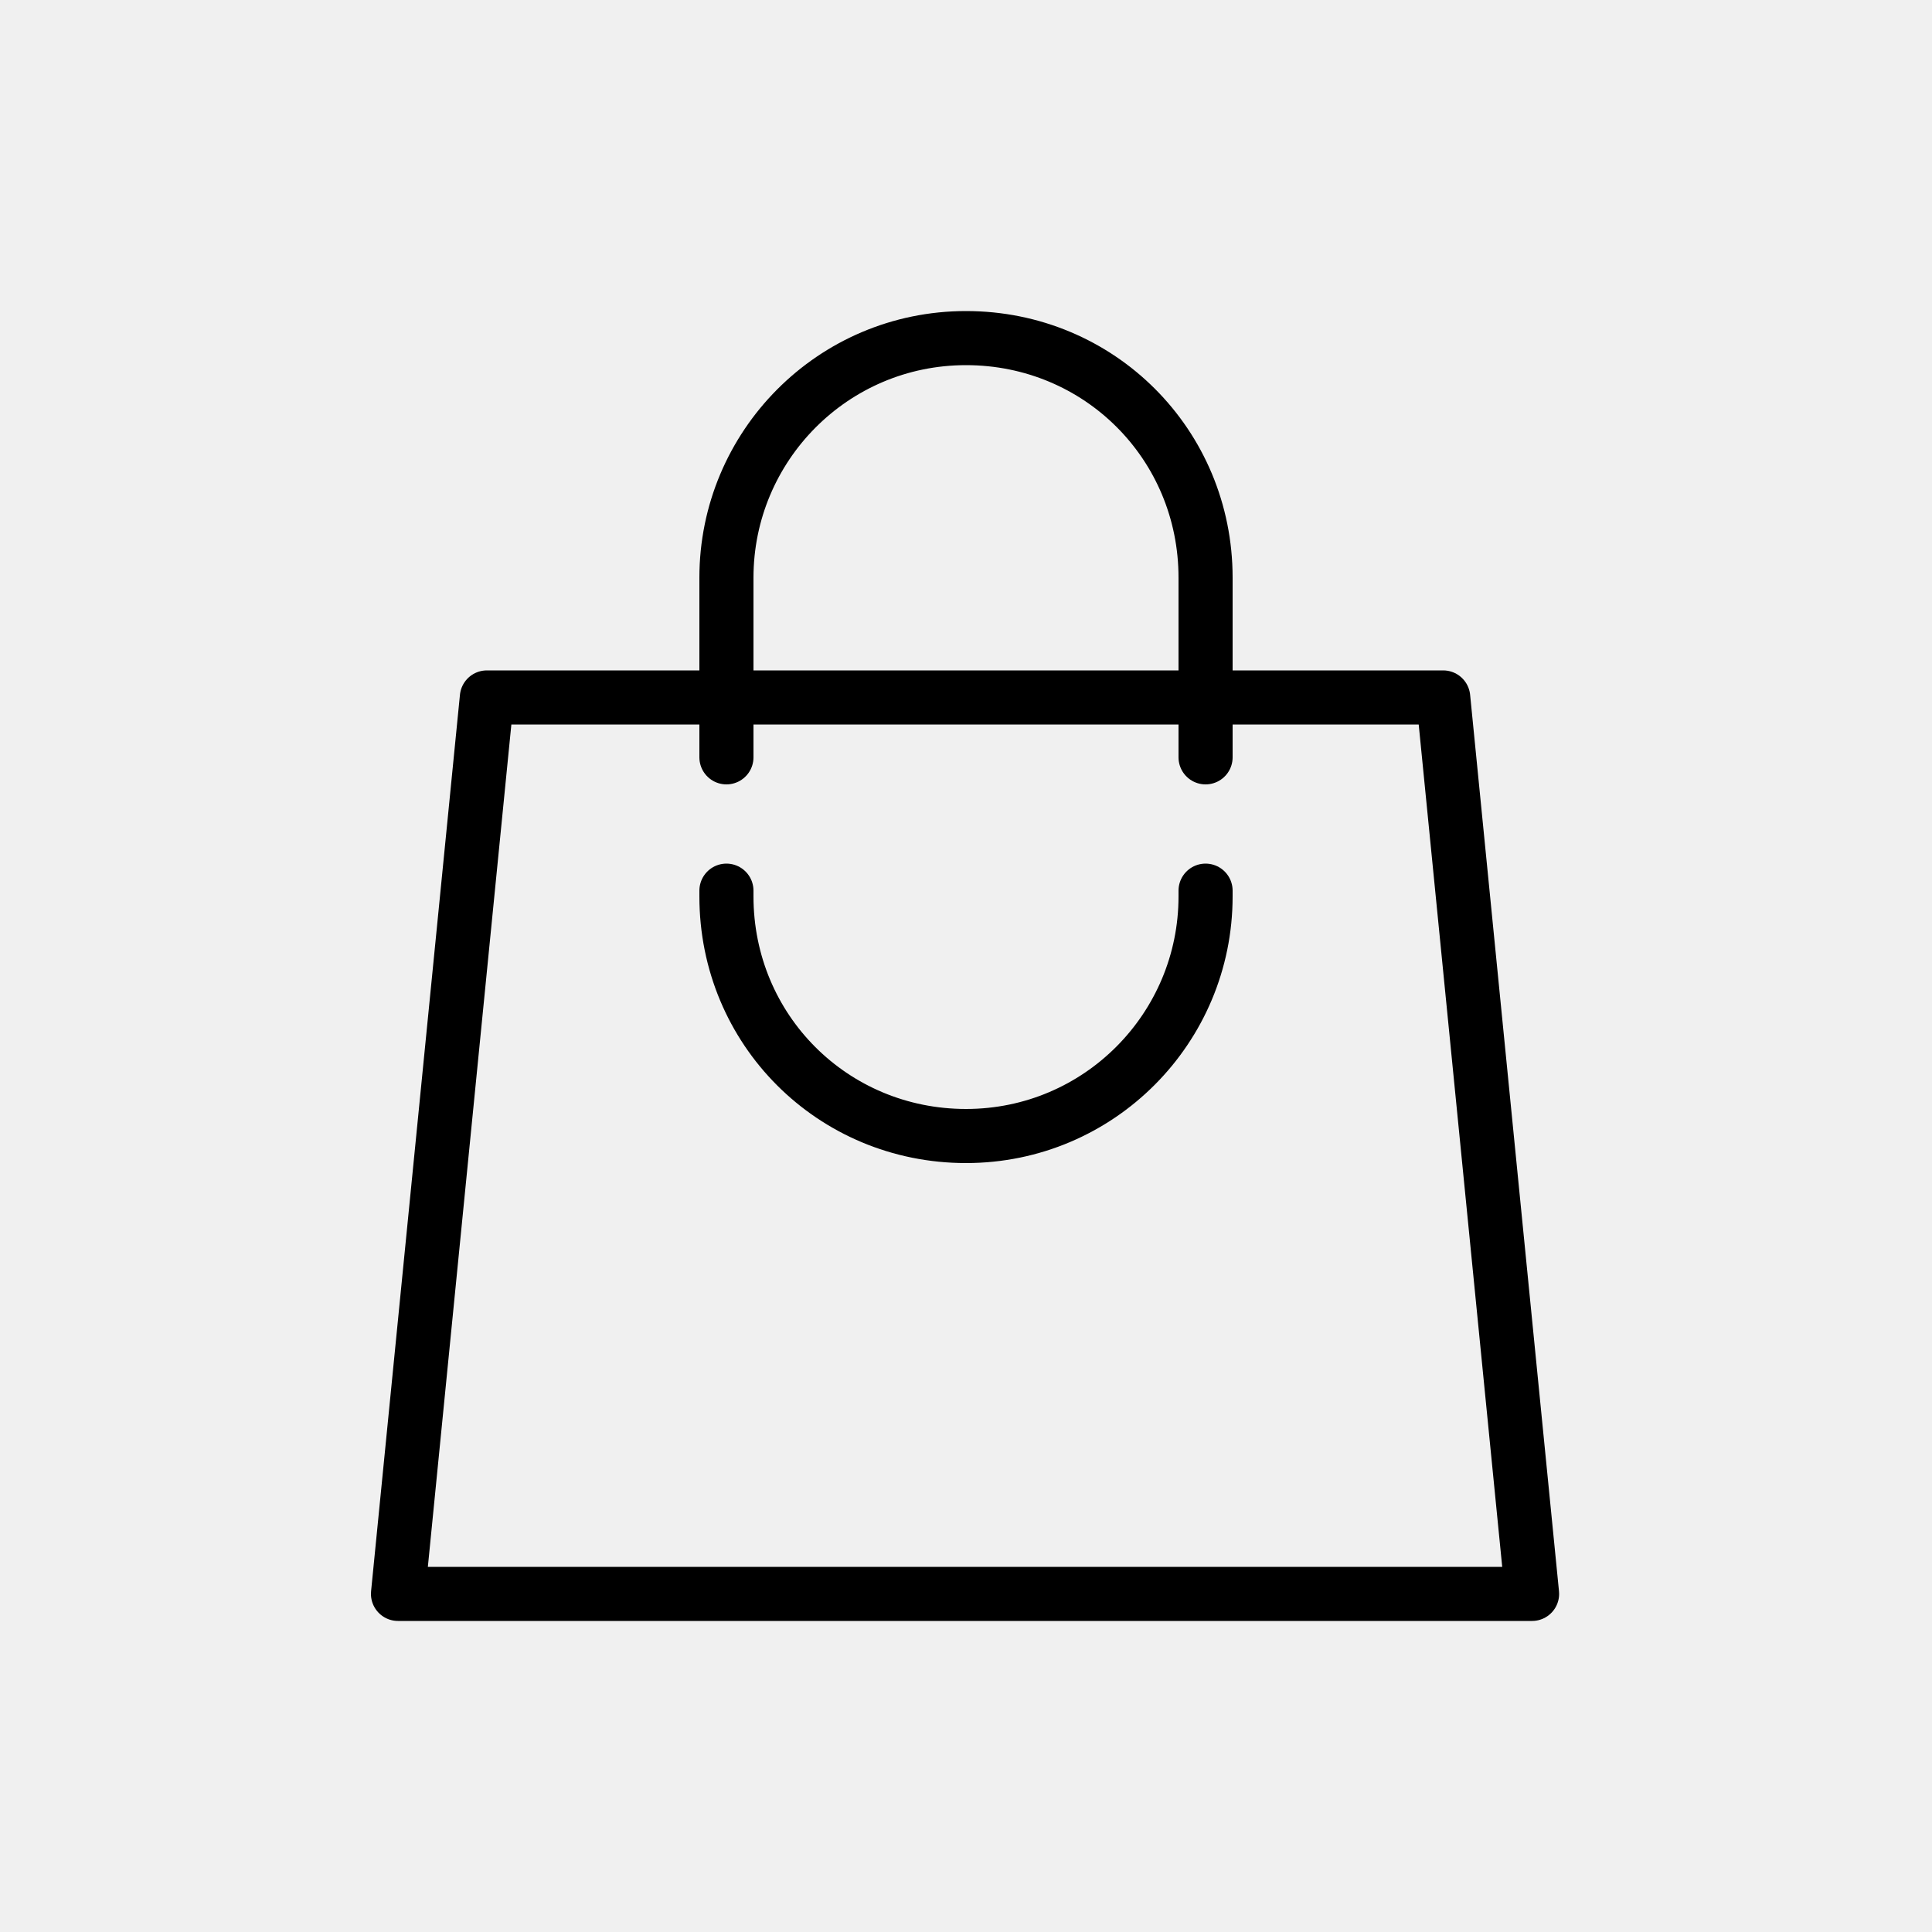
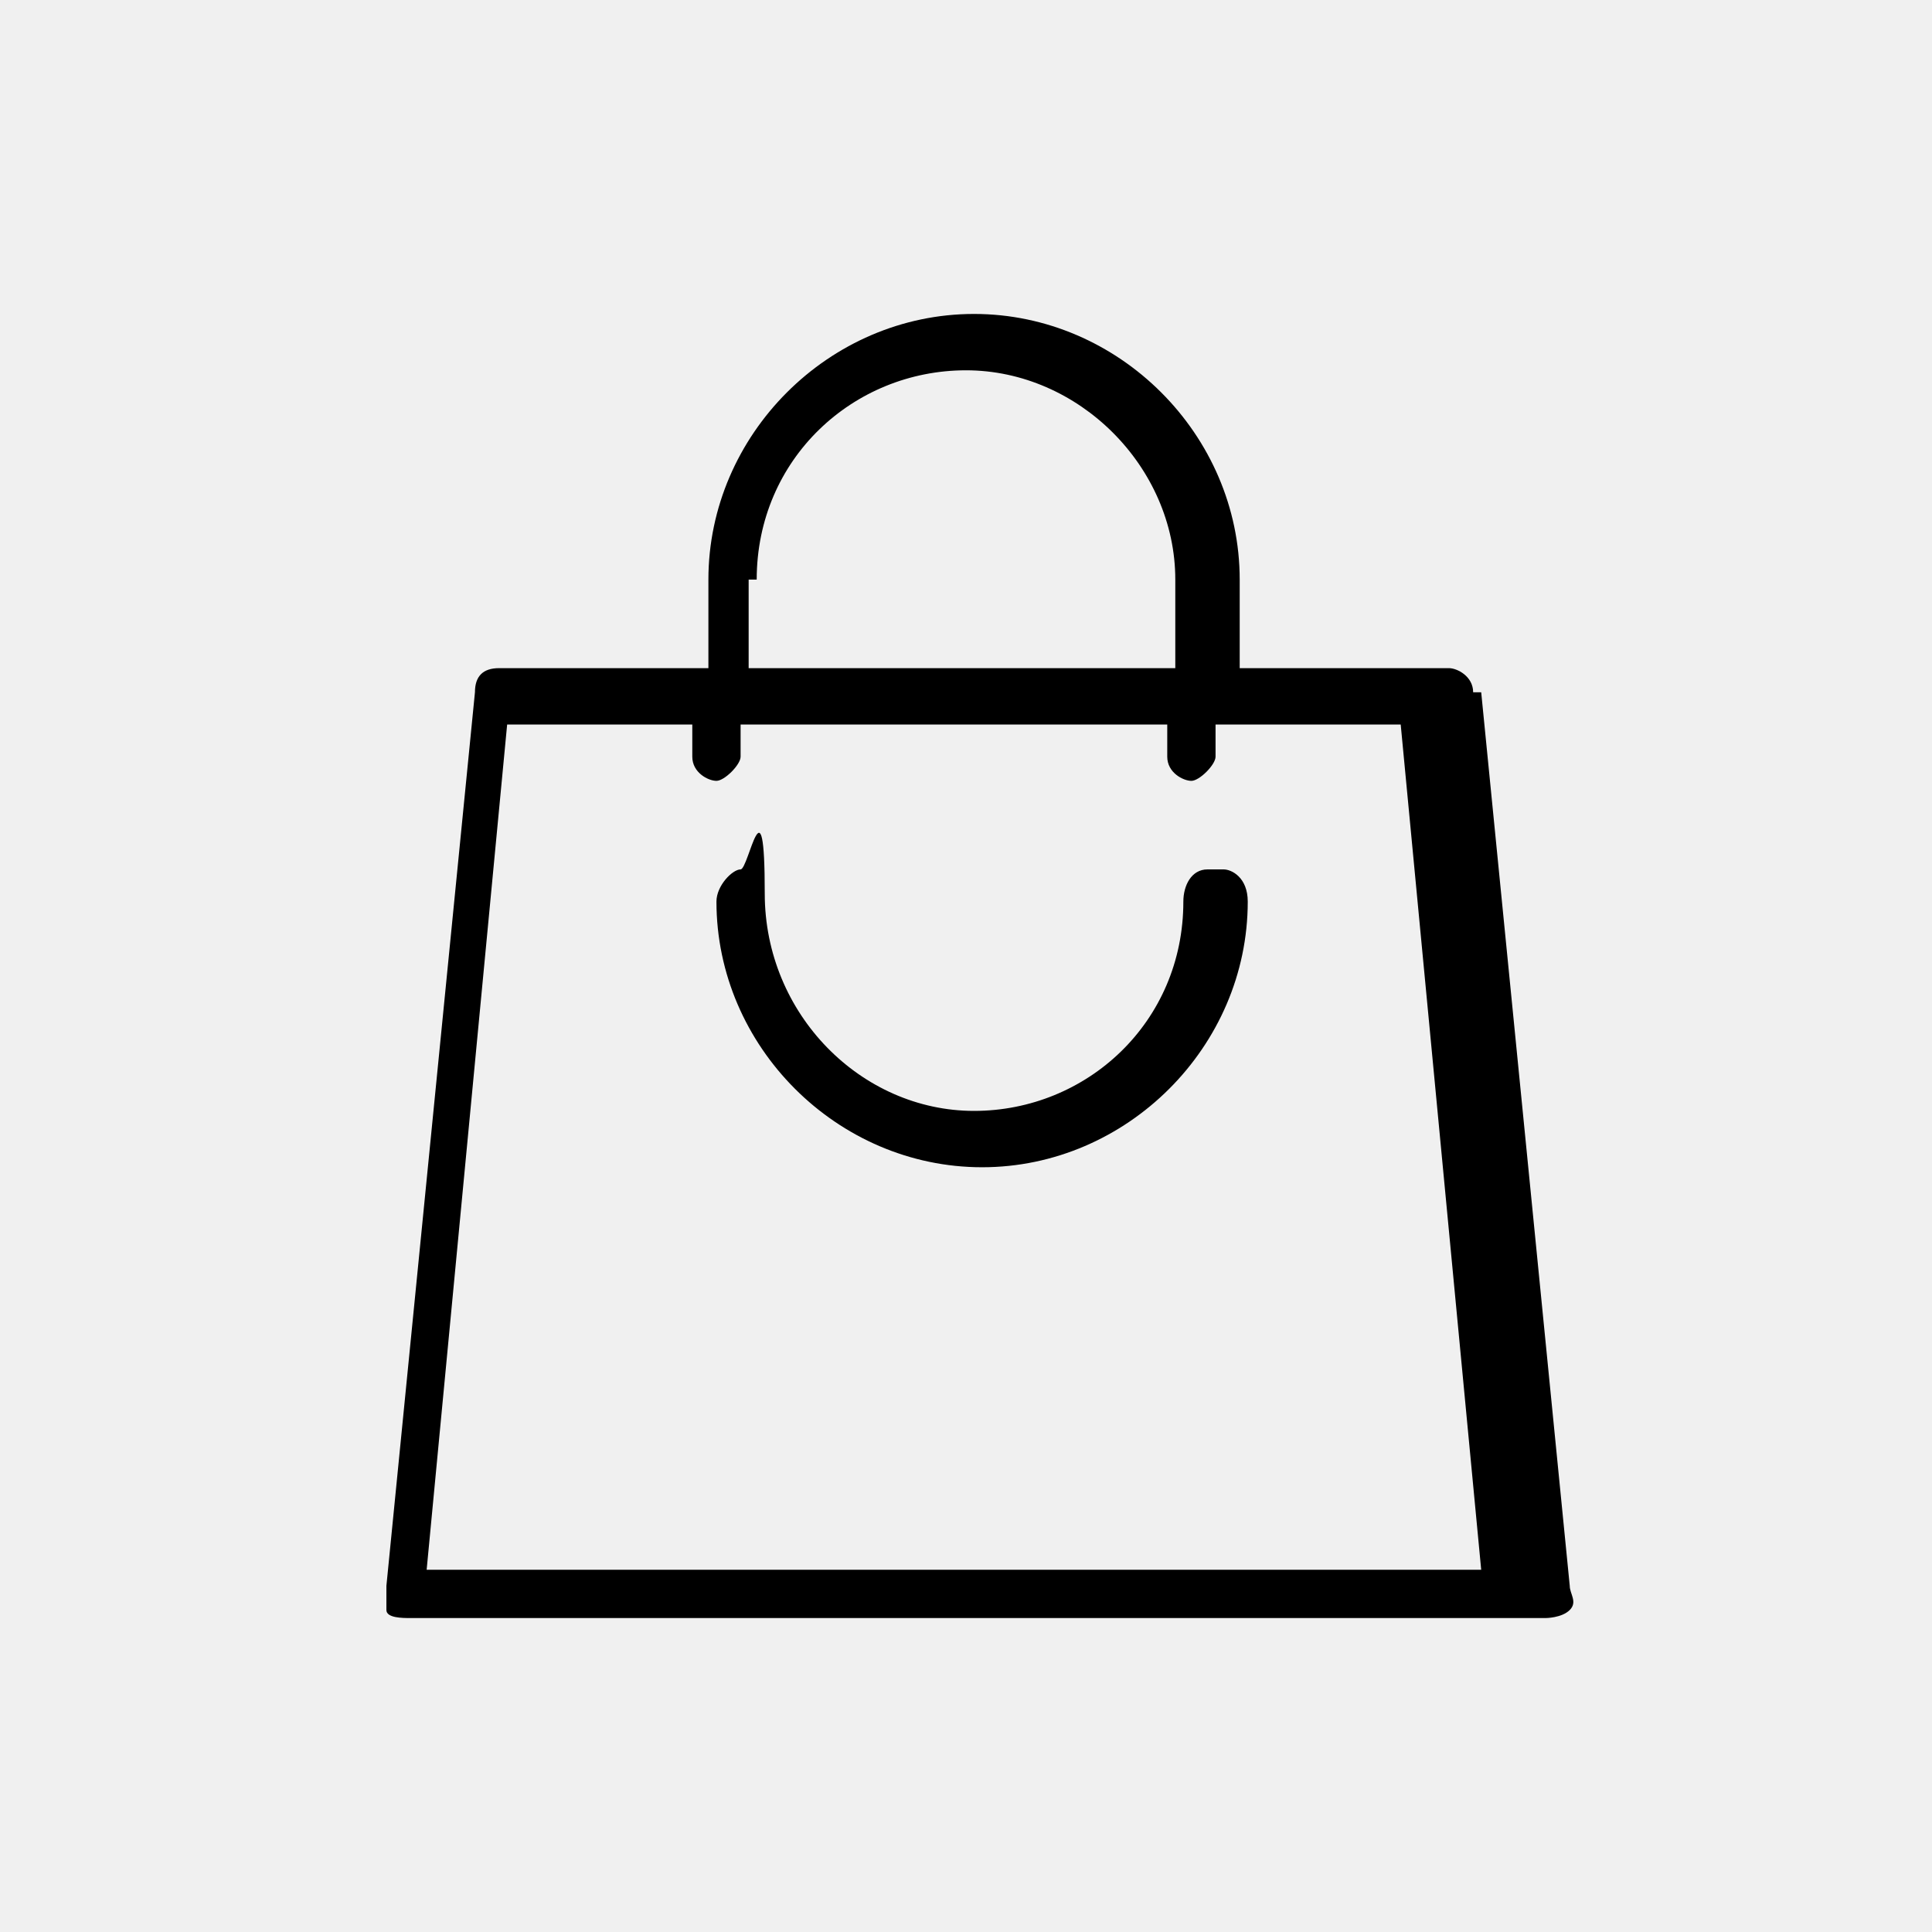
- <svg xmlns="http://www.w3.org/2000/svg" viewBox="0 0 100 100" fill="black" stroke="black" aria-hidden="true">
-   <defs>
-     <style>
-       .st0 {
-         stroke-width: 2.7px;
-       }
- 
-       .st0, .st1, .st2 {
-         stroke-linejoin: round;
-       }
- 
-       .st0, .st1, .st2, .st3, .st4, .st5, .st6, .st7, .st8, .st9, .st10, .st11, .st12 {
-         stroke: #000;
-       }
- 
-       .st0, .st1, .st2, .st3, .st4, .st7, .st8, .st9, .st10, .st11, .st12 {
-         fill: none;
-       }
- 
-       .st0, .st1, .st2, .st3, .st4, .st8, .st9, .st10, .st11 {
-         stroke-linecap: round;
-       }
- 
-       .st1, .st9 {
-         stroke-width: 2.8px;
-       }
- 
-       .st2 {
-         stroke-width: 3px;
-       }
- 
-       .st3, .st4, .st5, .st6, .st7, .st8, .st9, .st10, .st11, .st12 {
-         stroke-miterlimit: 10;
-       }
- 
-       .st3, .st7 {
-         stroke-width: 2px;
-       }
- 
-       .st4 {
-         stroke-width: 2px;
-       }
- 
-       .st5 {
-         stroke-width: .8px;
-       }
- 
-       .st13, .st6 {
-         fill: #fff;
-       }
- 
-       .st6 {
-         stroke-width: 2.3px;
-       }
- 
-       .st8 {
-         stroke-width: 3.1px;
-       }
- 
-       .st10, .st12 {
-         stroke-width: 2.5px;
-       }
- 
-       .st11 {
-         stroke-width: 2.4px;
-       }
- 
-       .st14 {
-         fill: #fdfdfd;
-       }
-     </style>
-   </defs>
+ <svg xmlns="http://www.w3.org/2000/svg" id="_레이어_1" data-name="레이어_1" version="1.1" viewBox="0 0 24 24">
+   <path d="M19.2,39.1v-4.9c0-1-1-1.9-2.2-1.9H7c-1.2,0-2.2.8-2.2,1.9v4.9c-.9.2-1.6,1-1.6,2v6.3c0,.2.2.3.3.3s.3-.2.3-.3v-2.1h16.1v2.1c0,.2.2.3.3.3s.3-.2.3-.3v-6.3c0-1-.7-1.8-1.6-2ZM7,33h10c.8,0,1.5.5,1.5,1.2v4.8h-1v-1.3c0-.5-.4-.8-1-.8h-3.4c-.5,0-1,.4-1,.8v1.3h-.4v-1.3c0-.5-.4-.8-1-.8h-3.4c-.5,0-1,.4-1,.8v1.3h-1v-4.8c0-.7.7-1.2,1.5-1.2ZM12.9,39v-1.3s.1-.1.3-.1h3.4c.2,0,.3,0,.3.1v1.3h-3.9ZM7.2,39v-1.3s.1-.1.3-.1h3.4c.2,0,.3,0,.3.1v1.3h-3.9ZM3.9,44.6v-3.5c0-.7.6-1.3,1.3-1.3h13.5c.7,0,1.3.6,1.3,1.3v3.5H3.9Z" />
  <g>
+     <path d="M102.2,65.7s0,0,0,0c0,0,0-.1,0-.1l-4.9-4.9c0,0-.1,0-.2,0,0,0,0,0,0,0h-5.3c-1,0-1.8.8-1.8,1.8v11.4c0,1,.8,1.8,1.8,1.8h8.8c1,0,1.8-.8,1.8-1.8v-7.9s0,0,0,0ZM97.3,61.6l1.9,1.9,1.9,1.9h-3.2c-.3,0-.6-.3-.6-.6v-3.2ZM100.4,74.8h-8.8c-.6,0-1.1-.5-1.1-1.1v-11.4c0-.6.5-1.1,1.1-1.1h5v3.7c0,.7.6,1.3,1.3,1.3h3.7v7.6c0,.6-.5,1.1-1.1,1.1Z" />
+     <path d="M99.3,69.4h-6.5c-.2,0-.3.1-.3.3s.1.3.3.3h6.5c.2,0,.3-.1.3-.3s-.1-.3-.3-.3Z" />
+     <path d="M97.6,72h-4.9c-.2,0-.3.1-.3.3s.1.3.3.3h4.9c.2,0,.3-.1.3-.3s-.1-.3-.3-.3Z" />
+   </g>
+   <g>
+     <path d="M74.4-17.6c-.3-.3-.8-.5-1.3-.5h-1.4s0,0,0,0c0,0,0,0,0,0v-.9s0,0,0,0c.4-.3.7-.7.7-1.2,0-.4-.2-.8-.5-1.1-.2-.2-.5-.3-.9-.3h-.4c0-.3-.2-.6-.4-.8-.4-.5-1-.7-1.6-.6-.2-.3-.4-.6-.7-.8-.3-.2-.6-.4-.9-.5-.5-.1-1-.1-1.4,0-.3,0-.6.3-.9.5-.3.2-.5.5-.6.8-.3,0-.5,0-.8,0-.3,0-.5.3-.7.5-.2.2-.4.5-.4.9-.6.1-1,.6-1.1,1.2,0,.6.2,1.1.7,1.4v9.9c0,1,.8,1.7,1.7,1.7h6.5c.3,0,.5,0,.8-.2.6-.3.9-.9.9-1.5v-.4s1.5,0,1.5,0c.9,0,1.7-.8,1.7-1.7v-5c0-.4-.2-.9-.5-1.2ZM71.1-9.2c0,.3-.1.6-.4.8-.2.2-.4.3-.7.2h-6.5c-.3,0-.5,0-.7-.2-.2-.2-.4-.5-.4-.8v-6.7s0-3,0-3h8.7s0,9.7,0,9.7ZM71-19.5h-8.6c-.4,0-.8-.4-.7-.8,0-.4.3-.7.8-.7.2,0,.3-.1.3-.3,0-.2,0-.4.2-.6.3-.4.8-.5,1.3-.4.2,0,.3,0,.4-.2,0-.1.1-.3.2-.4.4-.7,1.2-1,2-.8.6.1,1.1.6,1.3,1.2,0,.2.2.3.4.2.2,0,.5,0,.7,0,.4.1.7.6.7,1,0,.2.2.3.4.3h.7c.4,0,.7.3.7.7,0,.4-.3.8-.7.8ZM71.7-16h1.1s0,4.3,0,4.3h-1.1s0-4.3,0-4.3ZM74.3-11.4c0,.6-.5,1.1-1.1,1.1h-1.5s0-.8,0-.8c0,0,0,0,0,0h1.4c.2,0,.3-.1.3-.3v-5c0-.2-.1-.3-.3-.3h-1.5s0-.8,0-.8h1.4c.3,0,.5,0,.7.3.3.2.4.6.4.9v4.9Z" />
+     <path d="M68.9-10c.2,0,.3-.1.3-.3v-6.4c0-.2-.1-.3-.3-.3-.2,0-.3.1-.3.3v6.4c0,.2.2.3.3.3Z" />
+     <path d="M64.4-10.1c0,0,.2,0,.3,0,.1,0,.2-.2.2-.3v-6.4c0-.2-.1-.3-.3-.3-.2,0-.3.1-.3.3v6.4c0,.1,0,.2.1.3Z" />
+     <path d="M66.7-10c.2,0,.3-.1.3-.3v-6.4c0-.2-.1-.3-.3-.3-.2,0-.3.1-.3.3v6.4c0,.2.2.3.3.3Z" />
+     <path d="M67.5-22.9c-.3-.3-.7-.5-1.1-.5-.2,0-.3.2-.3.3,0,.2.2.3.3.3.3,0,.5.2.6.4,0,.2.2.3.3.3.2,0,.3-.2.3-.4,0-.2-.1-.3-.2-.4Z" />
+   </g>
+   <g>
+     <path d="M19.4-10.3l-3-3c0,0-.2-.1-.3-.1s-.2,0-.3.1c0,.1,0,.3,0,.4l1,1,2.1,2.1c.2.2.2.5.1.7,0,.2-.2.3-.4.3,0,0,0,0-.1,0-.2,0-.3,0-.4-.2l-1.4-1.4-3.9-3.8c0,0-.2-.1-.3-.1s-.1,0-.2,0l-2.2,2.2-3.1,3c-.1.1-.3.2-.5.2s-.2,0-.3,0c-.2,0-.3-.2-.4-.4,0-.2,0-.4.1-.6l3.6-3.6c.1-.1.1-.4,0-.5,0,0-.1,0-.2,0s-.2,0-.3.1l-3.5,3.5c-.5.5-.5,1.2-.2,1.7.2.4.6.6,1.1.6s.6-.1.9-.4l5-4.9s0,0,.1,0c0,0,.1,0,.1,0l1.7,1.7,3.3,3.3c.2.2.5.3.9.3s.7-.1.9-.4c.5-.5.5-1.3,0-1.9Z" />
+     <polygon points="12.5 -13.9 12.5 -13.9 12.5 -13.9 12.5 -13.9" />
+     <path d="M19.2-23.4c0,0-.2-.1-.3-.1s-.2,0-.2,0l-4.5,4.5c-.1.1-.2.3,0,.4,0,0,.2.1.3.1s.2,0,.2,0l4.1-4.1s0,0,0,0,0,0,0,0c0,0,0,0,0,0,0,.1.2.2.2.4.3.8.3,1.6,0,2.3-.1.2-.2.4-.4.5l-4.1,4.1s0,0,0,0,0,0,0,0l-1.8-1.8s0-.1,0-.2c.2-.4.2-.9,0-1.4,0-.1-.1-.2-.3-.4l-3-3-2-2c0,0-.2,0-.2,0,0,0-.2,0-.2,0,0,0-.1.2-.1.2,0,0,0,.1,0,.2l1.5,1.6,3.4,3.4c.2.2.2.5.2.6,0,.2,0,.4-.2.5-.1.1-.1.4,0,.5l2.4,2.4c0,0,.1,0,.2,0s.2,0,.2,0l3.3-3.3,1.2-1.2c.3-.3.5-.6.7-1.1.4-1.2.2-2.5-.7-3.4Z" />
+     <path d="M18.9-23s0,0,0,0c0,0,0,0,0,0,0,0,0,0,0,0h0Z" />
+     <path d="M10-15.1c-.4,0-.8-.2-1.1-.4l-4.9-4.9c0,0,0-.2,0-.3,0,0,.1-.2.2-.2,0,0,0,0,.1,0,0,0,.1,0,.2,0l2.3,2.2,2.7,2.7c.1.1.3.2.5.2s.1,0,.2,0c.1,0,.2,0,.4-.2h.1c0-.1.1-.1.2-.1s.2,0,.2.1c0,.1.1.3,0,.4-.1.1-.3.2-.5.3-.2,0-.4.1-.6.1h0Z" />
+     <path d="M9.5-18c0,0-.2,0-.2,0l-2.4-2.4-1.3-1.3c-.1-.1-.1-.3,0-.4,0-.1.2-.2.3-.2s.1,0,.2,0l3.8,3.7c0,0,.1.2.1.3,0,0,0,.2-.1.2,0,0-.1,0-.2,0Z" />
+   </g>
+   <g>
+     <path d="M47-16.5c0-.5-.5-1-1-1h-1.1s0,0,0,0v-.8c0-.2-.2-.3-.4-.3h-9.5c-.2,0-.4.1-.4.3v4.8c0,.4,0,.8.2,1.2.2.7.7,1.2,1.2,1.6,0,0,0,0,0,0,0,0,0,0,0,0h-2.6c0,0-.2,0-.2,0,0,0-.1.2-.1.3,0,.2,0,.4.1.6.2.5.7,1,1.3,1.3.4.2.7.3,1.2.3h8.1c.9,0,1.8-.5,2.3-1.4.1-.2.2-.5.2-.8,0-.1,0-.2-.1-.3,0,0-.1,0-.2,0h-2.6s0,0,0,0c0,0,0,0,0,0,.5-.4.8-.8,1.1-1.3.2-.4.3-.8.3-1.2,0,0,0,0,0,0,0,0,0,0,0,0,.4,0,.7-.1,1-.3.7-.4,1-1.1,1.1-1.6,0-.3,0-.5,0-.7v-.7ZM46.3-15.9c0,.3,0,.6-.1.9-.2.7-.7,1.2-1.4,1.2,0,0,0,0,0,0,0,0,0,0,0,0v-2.9s0,0,0,0c0,0,0,0,0,0h1.1c.1,0,.2,0,.3.1,0,0,.1.2.1.3v.5ZM33.8-9.8s0,0,0,0,0,0,0,0h11.6s0,0,0,0c0,0,0,0,0,0,0,.2-.2.4-.4.5-.2.2-.4.3-.6.4-.3.1-.5.2-.8.2h-8.1c-.4,0-.8-.1-1.1-.3-.3-.2-.6-.5-.7-.8ZM42.8-11c-.1,0-.3.2-.5.3-.4.2-.8.2-1.1.2h-3.1c-.7,0-1.4-.3-1.9-.8-.3-.2-.5-.5-.6-.8-.2-.4-.3-.9-.3-1.4v-4.5s0,0,0,0c0,0,0,0,0,0h8.8s0,0,0,0c0,0,0,0,0,0v4.4c0,1-.5,1.9-1.3,2.4Z" />
    <g>
-       <path class="st1" d="M25.2,36.1h49.5l4.6,46.4H20.6l4.6-46.4Z" />
-       <path class="st1" d="M37.6,39.2v-9.3c0-6.8,5.5-12.4,12.4-12.4s12.4,5.5,12.4,12.4v9.3" />
-       <path class="st1" d="M62.4,46.1v.3c0,6.8-5.5,12.4-12.4,12.4s-12.4-5.5-12.4-12.4v-.3" />
+       <path d="M40-23.5c0,0,0-.1,0-.2,0,0,0-.2,0-.2,0,0-.1,0-.2,0,0,0-.2,0-.2,0-.7.7-.8,1.4-.2,2.2.4.5.3,1-.2,1.5-.1.1,0,.3,0,.4,0,0,.1,0,.2,0s.2,0,.2-.1c.3-.4.5-.8.6-1.2,0-.4,0-.8-.4-1.1-.4-.5-.3-.9.1-1.4Z" />
+       <path d="M37.2-23.5c0,0,0-.1,0-.2,0,0,0-.2,0-.2,0,0-.1,0-.2,0,0,0-.2,0-.2,0-.7.7-.8,1.4-.2,2.2.4.5.3,1-.2,1.5-.1.1,0,.3,0,.4,0,0,.1,0,.2,0s.2,0,.2-.1c.3-.4.5-.8.6-1.2,0-.4,0-.8-.4-1.1-.4-.5-.3-.9.1-1.4Z" />
+       <path d="M42.7-22.1c-.4-.5-.3-.9.1-1.4,0,0,0-.1,0-.2,0,0,0-.2,0-.2,0,0-.1,0-.2,0,0,0-.2,0-.2,0-.7.7-.8,1.4-.2,2.2.4.5.3,1-.2,1.5-.1.1,0,.3,0,.4,0,0,.1,0,.2,0s.2,0,.2-.1c.3-.4.5-.8.6-1.2,0-.4,0-.8-.4-1.1Z" />
    </g>
  </g>
+   <g>
+     <path d="M15.7,62.8h0c0,0,.2,0,.2-.1,0,0,0-.1,0-.2v-.9c0-.2-.2-.3-.3-.3-.2,0-.3.1-.3.3v.9c0,.2.2.3.3.3Z" />
+     <path d="M12,62.8h0c.1,0,.3,0,.3-.3v-.9c0,0,0-.2,0-.3,0,0-.1,0-.2,0,0,0-.2,0-.2,0,0,0,0,.2,0,.3v.8c0,.2.2.3.3.3Z" />
+     <path d="M8.3,62.8h0c.2,0,.3-.1.3-.4v-.8c0-.2-.1-.3-.3-.4-.2,0-.3.1-.3.3v.8c0,.1,0,.2,0,.3,0,0,.1,0,.2,0Z" />
+     <path d="M19.5,74h-.9c-.1,0-.2,0-.2-.2v-5.5c0-1-.9-1.8-2-1.8h0c0,0-.1,0-.1,0,0,0,0,0,0-.2v-1.7c0-.2-.2-.3-.3-.3h0c-.2,0-.3.2-.3.3v1.7c0,.1,0,.2-.2.2h-2.6c-.1,0-.2,0-.2-.2v-1.7c0-.2-.2-.3-.3-.3-.2,0-.3.1-.3.3v1.8c0,.1-.1.2-.2.2h-2.6c-.1,0-.2,0-.2-.2v-1.8c0-.2-.2-.3-.3-.3s0,0,0,0c-.2,0-.3.2-.3.3v1.7c0,0,0,.1,0,.2,0,0,0,0-.1,0h0c-1.1,0-1.9.8-1.9,1.9v5.4c0,.1,0,.2-.2.2h-1c-.2,0-.3.2-.3.3,0,0,0,.2.1.3,0,0,0,0,.1,0h15.1c.1,0,.2,0,.2,0,0,0,.1-.2,0-.3,0-.2-.2-.3-.4-.3ZM6.5,70.7c.2-.2.4-.3.6-.4.1,0,.3,0,.4,0,.5,0,.9.3,1.3.7.2.2.5.4.8.5.3.2.6.3.9.3s.8-.1,1.1-.4l1-.8c.3-.2.5-.3.8-.3.5,0,.9.3,1.3.7.2.2.5.4.8.5.6.3,1.2.3,1.7,0,0,0,.1,0,.2,0,0,0,0,.1,0,.2v2.1c0,0,0,.1,0,.1,0,0,0,0-.2,0H6.6c0,0-.1,0-.1,0,0,0,0,0,0-.1v-3c0,0,0-.1,0-.2ZM16.6,71c-.4,0-.8-.2-1.2-.5l-.9-.6c-.3-.2-.7-.3-1-.3s-.6,0-.9.2c-.3.2-.5.3-.7.5-.3.2-.5.4-.8.6-.2,0-.4.1-.5.1-.4,0-.8-.3-1.1-.5,0,0,0,0-.2-.1l-.8-.6c-.3-.2-.6-.3-1-.3s-.6,0-.8.2c0,0-.1,0-.2,0,0,0-.1-.1-.1-.2v-1.1c0-.3.1-.7.4-.9.2-.2.5-.4.9-.4h8.8c.7,0,1.2.5,1.2,1.2v2c0,0,0,.1,0,.2-.3.3-.6.4-1,.4Z" />
+   </g>
+   <g>
+     <path d="M18.3,8.6c0-.2-.2-.3-.3-.3h-2.6v-1.1c0-1.8-1.5-3.3-3.3-3.3s-3.3,1.5-3.3,3.3v1.1h-2.6c-.2,0-.3.1-.3.3l-1.1,11.1c0,0,0,.2,0,.3s.2.1.3.1h14.1c0,0,.2,0,.3-.1s0-.2,0-.3l-1.1-11.1ZM9.4,7.2c0-1.5,1.2-2.6,2.6-2.6s2.6,1.2,2.6,2.6v1.1h-5.3v-1.1ZM5.3,19.5l1-10.5h2.3v.4c0,.2.2.3.3.3s.3-.2.3-.3v-.4h5.3v.4c0,.2.2.3.3.3s.3-.2.3-.3v-.4h2.3l1,10.5H5.3Z" />
+     <path d="M15,10.8c-.2,0-.3.2-.3.4,0,1.5-1.2,2.6-2.6,2.6s-2.6-1.2-2.6-2.7-.2-.3-.3-.3-.3.2-.3.4c0,1.8,1.5,3.3,3.3,3.3s3.3-1.5,3.3-3.3h0c0-.3-.2-.4-.3-.4Z" />
+   </g>
+   <g>
+     <path d="M48.2,10.4h.3v-3c0-.8-.7-1.5-1.5-1.5h-14.1c-.8,0-1.5.7-1.5,1.5v3h.3c.9,0,1.6.7,1.6,1.6s-.7,1.6-1.6,1.6h-.3v3c0,.8.7,1.5,1.5,1.5h9.8s0,0,0,0,0,0,0,0h4.2c.8,0,1.5-.7,1.5-1.5v-3h-.3c-.9,0-1.6-.7-1.6-1.6s.7-1.6,1.6-1.6ZM47.9,14.2v2.4c0,.5-.4.8-.8.8h-4.2s0,0,0,0,0,0,0,0h-9.8c-.5,0-.8-.4-.8-.8v-2.4c1.1-.2,1.9-1.1,1.9-2.2s-.8-2.1-1.9-2.2v-2.4c0-.5.4-.8.8-.8h9.8s0,0,0,0,0,0,0,0h4.2c.5,0,.8.4.8.8v2.4c-1.1.2-1.9,1.1-1.9,2.2s.8,2.1,1.9,2.2Z" />
+     <path d="M42.8,14.6c-.2,0-.3.1-.3.3s.1.3.3.3.3-.1.3-.3-.1-.3-.3-.3Z" />
+     <path d="M42.8,11.7c-.2,0-.3.1-.3.3s.1.3.3.3.3-.1.3-.3-.1-.3-.3-.3Z" />
+     <path d="M42.8,16c-.2,0-.3.1-.3.3s.1.3.3.3.3-.1.3-.3-.1-.3-.3-.3Z" />
+     <path d="M42.8,13.1c-.2,0-.3.1-.3.3s.1.3.3.3.3-.1.3-.3-.1-.3-.3-.3Z" />
+     <path d="M42.8,7.4c-.2,0-.3.1-.3.3s.1.3.3.3.3-.1.3-.3-.1-.3-.3-.3Z" />
+     <path d="M42.8,10.2c-.2,0-.3.1-.3.3s.1.3.3.3.3-.1.3-.3-.1-.3-.3-.3Z" />
+     <path d="M42.8,8.8c-.2,0-.3.1-.3.3s.1.3.3.3.3-.1.3-.3-.1-.3-.3-.3Z" />
+   </g>
+   <g>
+     <path d="M34.2,48.4c-.1,0-.3,0-.3-.2,0,0,0-.2,0-.3,0,0,.1-.1.2-.1h4.7s0-.3,0-.3c0-.5-.1-1-.4-1.4-.3-.6-.9-1.1-1.6-1.3-.1,0-.2-.2-.2-.3v-.8c0-.2.1-.3.3-.3h0c0-.1,0-.1,0-.1-.9-.5-1.7-1.2-2.3-2.1-.9-1.4-1.2-3-.9-4.6.1-.5.3-1,.5-1.5.6-1.2,1.6-2.2,2.9-2.8.8-.4,1.7-.6,2.7-.6s.2,0,.3,0c.8,0,1.6.2,2.4.6.8.4,1.6,1,2.1,1.7.4.5.7,1.1,1,1.7.6,1.5.5,3.3-.2,4.7-.2.3-.3.6-.5.9-.6.8-1.3,1.5-2.2,1.9h0s0,0,0,0h0s0,0,0,0c0,0,0,0,0,0,.2,0,.3.1.3.3v.7c0,.1,0,.3-.2.3-.5.2-1,.5-1.3.9-.4.5-.7,1.1-.7,1.8v.3s0,0,0,0h0s0,0,0,0h4.6c.2,0,.3.1.3.3,0,0,0,.2,0,.3,0,0-.1,0-.2,0h-11.5s0,0,0,0ZM37.4,44.2h0c1,.4,1.7,1.2,2,2.2.1.4.2.8.2,1.3h0s.8,0,.8,0v-.4c0-.4.1-.9.3-1.3.3-.6.7-1.2,1.3-1.5.2-.1.4-.2.6-.3h0s0-.3,0-.3h-5.3v.2ZM40,32.3c-.6,0-1.1,0-1.7.2-.6.2-1.1.4-1.6.8-.6.4-1,.9-1.4,1.5-.5.7-.8,1.4-.9,2.2-.1.9,0,1.8.3,2.7.4,1.1,1.2,2,2.1,2.7.9.6,2,.9,3.1.9s.5,0,.8,0c.8-.1,1.6-.4,2.3-.9,1-.7,1.8-1.7,2.2-2.8.2-.6.3-1.2.3-1.8,0-1-.3-2-.8-2.9-.8-1.2-1.9-2.1-3.3-2.4h-.5c-.3-.2-.6-.2-.9-.2Z" />
+     <circle cx="40.4" cy="41.4" r=".3" />
+     <path d="M41.5,40.6c-.2,0-.3-.1-.3-.3s.1-.3.3-.3.3.1.3.3-.1.3-.3.3Z" />
+     <path d="M42.6,39.5c-.2,0-.3-.1-.3-.3s.1-.3.3-.3.3.1.3.3-.1.3-.3.3Z" />
+     <path d="M43.7,38.4c-.2,0-.3-.1-.3-.3s.1-.3.3-.3.3.1.3.3-.1.3-.3.3Z" />
+     <path d="M44.1,39.9c-.2,0-.3-.1-.3-.3s.1-.3.3-.3.3.1.3.3-.1.3-.3.3Z" />
+     <circle cx="41.9" cy="41.8" r=".3" />
+     <path d="M43,41c-.2,0-.3-.1-.3-.3s.1-.3.3-.3.3.1.3.3-.1.3-.3.3Z" />
+     <path d="M45.7,47.7h-4.6s0,0,0,0c0,0,0,0,0,0v-.3c0-.7.3-1.3.7-1.8.3-.4.8-.7,1.3-.9.1,0,.2-.2.2-.3v-.7c0-.2-.1-.3-.3-.3s0,0,0,0c0,0,0,0,0,0,0,0,0,0,0,0,.9-.5,1.6-1.1,2.2-1.9.2-.3.4-.6.5-.9.7-1.4.8-3.2.2-4.7-.2-.6-.6-1.2-1-1.7-.6-.7-1.3-1.3-2.1-1.7-.8-.4-1.6-.6-2.4-.6,0,0-.2,0-.3,0-.9,0-1.9.2-2.7.6-1.3.6-2.3,1.6-2.9,2.8-.3.5-.4,1-.5,1.5-.4,1.6,0,3.3.9,4.6.6.9,1.4,1.6,2.3,2.1,0,0,0,0,0,0s0,0,0,0c0,0,0,0,0,0-.2,0-.3.1-.3.3v.8c0,.1,0,.3.2.3.7.2,1.3.7,1.6,1.3.2.4.4.9.4,1.4v.3s0,0,0,0c0,0,0,0,0,0h-4.7c0,0-.2,0-.2.1,0,0,0,.2,0,.3,0,.1.2.2.3.2h11.5c0,0,.1,0,.2,0,0,0,0-.2,0-.3,0-.2-.2-.3-.3-.3ZM36.9,42.4c-1-.7-1.7-1.6-2.1-2.7-.3-.8-.4-1.8-.3-2.7.1-.8.4-1.6.9-2.2.4-.6.9-1.1,1.4-1.5.5-.3,1-.6,1.6-.8.5-.2,1.1-.2,1.7-.2s.6,0,.9,0h.5c1.4.5,2.5,1.3,3.3,2.5.6.9.8,1.8.8,2.9,0,.6-.1,1.2-.3,1.8-.4,1.1-1.2,2.1-2.2,2.8-.7.5-1.5.7-2.3.9-.3,0-.5,0-.8,0-1.1,0-2.2-.3-3.1-.9ZM40.4,47.3v.4s0,0,0,0h-.7s0,0,0,0c0,0,0,0,0,0,0-.5,0-.9-.2-1.3-.3-1-1-1.8-2-2.2,0,0,0,0,0,0v-.2s0,0,0,0h5.2s0,0,0,0v.2s0,0,0,0c-.2,0-.4.2-.6.3-.6.4-1,.9-1.3,1.5-.2.4-.3.8-.3,1.3Z" />
+     <path d="M34.2,48.3c-.1,0-.2,0-.3-.2,0,0,0-.2,0-.2,0,0,.1,0,.2,0h4.7s0,0,0,0c0,0,0,0,0,0v-.3c0-.5-.2-1-.4-1.4-.4-.6-.9-1.1-1.6-1.4-.1,0-.2-.1-.2-.3v-.8c0-.1.1-.3.3-.3s0,0,0,0c0,0,0,0,0,0,0,0,0-.1-.1-.1-.9-.5-1.7-1.2-2.2-2.1-.9-1.4-1.2-3-.9-4.6.1-.5.3-1,.5-1.5.6-1.2,1.6-2.1,2.9-2.7.8-.4,1.7-.6,2.6-.6s.2,0,.3,0c.8,0,1.6.2,2.4.6.8.4,1.5,1,2.1,1.7.4.5.7,1.1,1,1.7.6,1.5.5,3.2-.2,4.6-.2.3-.3.6-.5.9-.6.8-1.3,1.5-2.2,1.9,0,0,0,0,0,0,0,0,0,0,0,.1,0,0,0,0,0,0,.2,0,.3.1.3.3v.7c0,.1,0,.2-.2.3-.5.2-1,.5-1.3.9-.4.5-.7,1.1-.7,1.8v.3s0,0,0,0c0,0,0,0,0,0h4.6c.2,0,.3,0,.3.2,0,0,0,.2,0,.2,0,0-.1,0-.2,0h-11.5ZM37.4,43.9c0,0,0,0,0,0v.2s0,0,0,0c1,.4,1.7,1.2,2,2.2.1.4.2.8.2,1.3,0,0,0,0,0,0,0,0,0,0,0,0h.7c0,0,0,0,0,0v-.4c0-.4.1-.8.3-1.2.3-.6.7-1.2,1.3-1.5.2-.1.4-.2.6-.3,0,0,0,0,0,0v-.2c0,0,0,0,0,0h-5.2ZM40,32.2c-.6,0-1.1,0-1.7.2-.6.2-1.1.4-1.6.8-.6.4-1.1.9-1.4,1.5-.5.7-.8,1.5-.9,2.3-.1.9,0,1.8.3,2.7.4,1.1,1.2,2.1,2.2,2.7.9.6,2,1,3.1,1s.5,0,.8,0c.8-.1,1.6-.4,2.3-.9,1-.7,1.8-1.7,2.2-2.8.2-.6.3-1.2.3-1.8,0-1-.3-2-.9-2.9-.8-1.2-1.9-2.1-3.3-2.5h-.5c-.3-.2-.6-.2-.9-.2Z" />
+     <circle cx="40.4" cy="41.4" r=".3" />
+     <circle cx="40.4" cy="41.4" r=".3" />
+     <path d="M41.5,40.6c.2,0,.3-.1.3-.3s-.1-.3-.3-.3-.3.1-.3.3.1.3.3.3Z" />
+     <path d="M41.5,40.6c-.2,0-.3-.1-.3-.3s.1-.3.3-.3.3.1.3.3-.1.3-.3.3Z" />
+     <path d="M42.6,39.5c.2,0,.3-.1.3-.3s-.1-.3-.3-.3-.3.1-.3.3.1.3.3.3Z" />
+     <path d="M42.6,39.5c-.2,0-.3-.1-.3-.3s.1-.3.3-.3.3.1.3.3-.1.3-.3.3Z" />
+     <path d="M43.7,38.4c.2,0,.3-.1.3-.3s-.1-.3-.3-.3-.3.1-.3.3.1.3.3.3Z" />
+     <path d="M43.7,38.4c-.2,0-.3-.1-.3-.3s.1-.3.3-.3.3.1.3.3-.1.3-.3.3Z" />
+     <path d="M43.7,39.6c0,.2.1.3.3.3s.3-.1.3-.3-.1-.3-.3-.3-.3.1-.3.3Z" />
+     <path d="M44.1,39.8c-.2,0-.3-.1-.3-.3s.1-.3.3-.3.3.1.3.3-.1.3-.3.3Z" />
+     <circle cx="41.9" cy="41.8" r=".3" />
+     <circle cx="41.9" cy="41.8" r=".3" />
+     <path d="M42.6,40.7c0,.2.1.3.3.3s.3-.1.3-.3-.1-.3-.3-.3-.3.1-.3.3Z" />
+     <path d="M43,40.9c-.2,0-.3-.1-.3-.3s.1-.3.3-.3.3.1.3.3-.1.3-.3.3Z" />
+   </g>
+   <g id="_생성형_오브젝트" data-name="생성형_오브젝트">
+     <g>
+       <path d="M75.7,9.1c0-.4-.3-.7-.7-.7h-.5s0-2.6,0-2.6c0-1-.9-1.8-1.8-1.8h-9.2c-.4,0-.7,0-1,.2-.6.3-1,1-1,1.6v2.5s-.5,0-.5,0c-.4,0-.7.3-.7.7v1.8c0,.2.2.3.3.3.2,0,.3-.1.3-.3v-1.8c0,0,0-.1.1-.1h.5s0,7.8,0,7.8c0,.7.4,1.3,1.1,1.5v1c0,.4.3.7.7.7h1.1c.4,0,.6-.3.6-.7v-.9s6.1,0,6.1,0v.9c0,.4.3.6.6.7h1.1c.4,0,.7-.3.7-.7v-1c.6-.2,1.1-.8,1.1-1.5v-7.8s.5,0,.5,0c0,0,.1,0,0,.1v1.8c0,.2.1.3.3.3.1,0,.3-.1.3-.3v-1.9ZM64.2,19.4h-.9c0,0-.2,0-.2-.2v-.8s1.2,0,1.2,0v.8c0,0,0,.2-.1.2ZM72.9,19.2c0,0,0,.2-.1.2h-.9c0,0-.1,0-.1-.2v-.8s1.2,0,1.2,0v.8ZM73.9,16.8c0,.5-.4.9-.9,1h-9.8c-.6,0-1-.5-1-1.1V5.9c0-.7.6-1.3,1.2-1.3h9.2c.4,0,.7.1.9.4.2.2.4.5.4.8v11Z" />
+       <path d="M66,6.3h4c.2,0,.3-.2.3-.3,0-.1-.1-.3-.3-.3h-4c-.2,0-.3.1-.3.3,0,.1,0,.3.3.3Z" />
+       <path d="M72.1,7.2h-8.2c-.6,0-1,.5-1,1v4.1c0,.5.4,1,.9,1h8.3c.5,0,1-.4,1-1v-4.2c0-.5-.5-.9-1-.9ZM72.2,12.8h-8.3c-.2,0-.4-.2-.4-.4v-4.1c0-.2.1-.4.3-.4h8.4c.2,0,.3.2.3.4v4.1c0,.2-.2.4-.4.4Z" />
+       <path d="M71.9,14.5c-.6,0-1.1.5-1.1,1.1s.5,1.1,1.1,1.1,1.1-.5,1.1-1.1-.5-1.1-1.1-1.1ZM71.9,16.1c-.3,0-.5-.2-.5-.5s.2-.5.5-.5.5.2.5.5-.2.5-.5.5Z" />
+       <path d="M64.1,14.5c-.6,0-1.1.5-1.1,1.1s.5,1.1,1.1,1.1,1.1-.5,1.1-1.1-.5-1.1-1.1-1.1ZM64.1,16.1c-.3,0-.5-.2-.5-.5s.2-.5.5-.5.5.2.5.5-.2.5-.5.5Z" />
+     </g>
+   </g>
+   <g>
+     <path d="M96-12.9c1.5,0,2.8-1.2,2.8-2.8v-5.1c0-1.5-1.2-2.8-2.8-2.8s-2.8,1.2-2.8,2.8v5.1c0,1.5,1.2,2.8,2.8,2.8ZM93.9-20.7c0-1.2,1-2.1,2.1-2.1s2.1,1,2.1,2.1v5.1c0,1.2-1,2.1-2.1,2.1s-2.1-1-2.1-2.1v-5.1Z" />
+     <path d="M99.2-9.1h-2.9v-1.9c2.4-.2,4.3-2.2,4.3-4.6s-.1-.3-.3-.3-.3.1-.3.3c0,2.2-1.8,4-4,4s-4-1.8-4-4-.1-.3-.3-.3-.3.1-.3.3c0,2.5,1.9,4.4,4.3,4.6v1.9h-2.9c-.2,0-.3.1-.3.3s.1.3.3.3h6.5c.2,0,.3-.1.3-.3s-.1-.3-.3-.3Z" />
+   </g>
+   <g>
+     <path d="M99.6,7.1h-.8v-2h1.1c.4,0,.6-.3.6-.6s-.3-.6-.6-.6h-8c-.4,0-.6.3-.6.6s.3.6.6.6h1.2v2h-.8c-.8,0-1.4.6-1.4,1.4v9.3c0,.8.6,1.4,1.4,1.4h.4v.4c0,.4.3.7.7.7h.5c.4,0,.7-.3.7-.7v-.4h2.8v.4c0,.4.3.7.7.7h.5c.4,0,.7-.3.7-.7v-.4h.4c.8,0,1.4-.6,1.4-1.4v-9.3c0-.8-.6-1.4-1.4-1.4ZM94.2,7.1v-2h3.6v2h-3.6ZM98.4,7.1h-.2v-2h.2v2ZM92,4.6c-.1,0-.2,0-.2-.2s0-.2.2-.2h8c.1,0,.2,0,.2.2s0,.2-.2.2h-8ZM93.6,5h.2v2h-.2v-2ZM94.1,19.6c0,0,0,.1-.1.1h-.5c0,0-.1,0-.1-.1v-.4h.7v.4ZM98.7,19.6c0,0,0,.1-.1.1h-.5c0,0-.1,0-.1-.1v-.4h.7v.4ZM100.5,17.8c0,.5-.4.9-.9.9h-7.2c-.5,0-.9-.4-.9-.9v-9.3c0-.5.4-.9.9-.9h7.2c.5,0,.9.4.9.9v9.3Z" />
+     <path d="M93.7,9.4c-.1,0-.3.1-.3.3v7c0,.1.1.3.3.3s.3-.1.3-.3v-7c0-.1-.1-.3-.3-.3Z" />
+     <path d="M98.3,9.4c-.1,0-.3.1-.3.3v7c0,.1.1.3.3.3s.3-.1.3-.3v-7c0-.1-.1-.3-.3-.3Z" />
+   </g>
+   <g>
+     <path d="M146.9-10.5h-.7v-1.9h1.1c.4,0,.7-.3.7-.7s-.3-.7-.7-.7h-7.9c-.4,0-.7.3-.7.7s.3.7.7.7h1.1v1.9h-.7c-.8,0-1.4.6-1.4,1.4V.2c0,.8.6,1.4,1.4,1.4h.3v.3c0,.4.3.7.7.7h.5c.4,0,.7-.3.7-.7v-.3h2.7v.3c0,.4.3.7.7.7h.5c.4,0,.7-.3.7-.7v-.3h.3c.8,0,1.4-.6,1.4-1.4v-9.2c0-.8-.6-1.4-1.4-1.4ZM145.1-12.4v1.9h-3.5v-1.9h3.5ZM145.7-10.5h-.1v-1.9h.1v1.9ZM139.3-13.1c0,0,0-.1.1-.1h7.9c0,0,.1,0,.1.1s0,.1-.1.1h-7.9c0,0-.1,0-.1-.1ZM141-12.4h.1v1.9h-.1v-1.9ZM141.4,2s0,0,0,0h-.5s0,0,0,0v-.3h.6v.3ZM145.9,2s0,0,0,0h-.5s0,0,0,0v-.3h.6v.3ZM147.7.2c0,.4-.4.8-.8.8h-7.2c-.4,0-.8-.4-.8-.8v-9.2c0-.4.4-.8.8-.8h7.2c.4,0,.8.4.8.8V.2Z" />
+     <path d="M141-8.2c-.2,0-.3.1-.3.3V-1c0,.2.1.3.3.3s.3-.1.3-.3v-6.9c0-.2-.1-.3-.3-.3Z" />
+     <path d="M145.6-8.2c-.2,0-.3.1-.3.3V-1c0,.2.1.3.3.3s.3-.1.3-.3v-6.9c0-.2-.1-.3-.3-.3Z" />
+   </g>
+   <path d="M103.1,39.1h-.1v-1.5c0-.4-.3-.8-.8-.8h-.6c0,0-.1,0-.2,0v-.4c0-.4-.3-.8-.8-.8h-.6c-.4,0-.8.3-.8.8v2.6h-6.7v-2.6c0-.4-.3-.8-.8-.8h-.6c-.4,0-.8.3-.8.8v.4c0,0-.1,0-.2,0h-.6c-.4,0-.8.3-.8.8v1.5h-.1c-.5,0-.9.4-.9.9s.4.9.9.9h.1v1.6c0,.4.3.8.8.8h.6c0,0,.1,0,.2,0v.2c0,.4.3.8.8.8h.6c.4,0,.8-.3.8-.8v-2.6h6.7v2.6c0,.4.3.8.8.8h.6c.4,0,.8-.3.8-.8v-.2c0,0,.1,0,.2,0h.6c.4,0,.8-.3.8-.8v-1.6h.1c.5,0,.9-.4.9-.9s-.4-.9-.9-.9ZM88.9,40.4c-.2,0-.4-.2-.4-.4s.2-.4.4-.4h.1v.8h-.1ZM90.3,42.6h-.6c-.1,0-.2,0-.2-.2v-4.8c0-.1,0-.2.2-.2h.6c.1,0,.2,0,.2.2v4.8c0,.1,0,.2-.2.2ZM92.1,43.4c0,.1,0,.2-.2.2h-.6c-.1,0-.2,0-.2-.2v-6.8c0-.1,0-.2.2-.2h.6c.1,0,.2,0,.2.2v6.8ZM92.7,40.4v-.8h6.7v.8h-6.7ZM100.9,43.4c0,.1,0,.2-.2.2h-.6c-.1,0-.2,0-.2-.2v-6.8c0-.1,0-.2.2-.2h.6c.1,0,.2,0,.2.2v6.8ZM102.4,42.4c0,.1,0,.2-.2.2h-.6c-.1,0-.2,0-.2-.2v-4.8c0-.1,0-.2.2-.2h.6c.1,0,.2,0,.2.2v4.8ZM103.1,40.4h-.1v-.8h.1c.2,0,.4.2.4.4s-.2.4-.4.4Z" />
+   <g>
+     <path d="M75.4,39.2h-14.8c-.2,0-.3.1-.3.3h0c0,.2.1.3.3.3h.3s0,0,0,0l.9,4.8c0,.5.4.9.9,1.1h.3c0,.1,0,.2,0,.2l-.4,1.1h.7s.4-1.2.4-1.2c0,0,0,0,0,0h8.1s0,0,0,0c0,0,0,0,.1,0l.4,1.2h.5s0,0,0,0c0,0,0,0,0,0h0c0,0-.4-1.1-.4-1.1,0,0,0,0,0-.1,0,0,0,0,0,0,.6-.2,1.1-.7,1.2-1.3l.9-4.7c0,0,0,0,.1,0h.2c.2,0,.3-.1.3-.3h0c0-.2-.1-.3-.3-.3ZM74.4,40l-.9,4.7c0,.4-.5.7-.9.7h-9.2s0,0,0,0c-.2,0-.4,0-.6-.2-.2-.1-.2-.3-.3-.5l-.7-3.5-.2-1.2s0,0,0,0c0,0,0,0,0,0h12.6s0,0,0,0c0,0,0,0,0,0Z" />
+     <g>
+       <path d="M68.4,33.2c.1-.1.1-.3,0-.5,0,0-.1,0-.2-.1,0,0-.2,0-.2,0-.8.8-.9,1.6-.2,2.5.4.6.4,1.2-.2,1.8-.1.1,0,.3,0,.5,0,0,.1,0,.2,0s.2,0,.2-.1c.4-.5.6-.9.6-1.4,0-.4-.1-.9-.4-1.3-.4-.6-.4-1.1.2-1.6Z" />
+       <path d="M65.1,33.2c.1-.1.1-.3,0-.5,0,0-.1,0-.2-.1,0,0-.2,0-.2,0-.8.8-.9,1.6-.2,2.5.4.6.4,1.2-.2,1.8-.1.1,0,.3,0,.5,0,0,.1,0,.2,0s.2,0,.2-.1c.4-.5.6-.9.6-1.4,0-.4-.1-.9-.4-1.3-.4-.6-.4-1.1.2-1.6Z" />
+       <path d="M71.6,34.9c-.4-.6-.4-1.1.2-1.6.1-.1.1-.3,0-.5,0,0-.1,0-.2-.1,0,0-.2,0-.2,0-.8.8-.9,1.6-.2,2.5.4.6.4,1.2-.2,1.8-.1.1,0,.3,0,.5,0,0,.1,0,.2,0s.2,0,.2-.1c.4-.5.6-.9.6-1.4,0-.4-.1-.9-.4-1.3Z" />
+     </g>
+   </g>
+   <g>
+     <path d="M73.7,64h-2.8c0-1.5-1.3-2.7-3-2.7s-2.1.6-2.6,1.5l.7.2c.4-.6,1.1-1.1,1.9-1.1,1.2,0,2.2.9,2.2,2h-8c-1,0-1.8.8-1.8,1.7v7.4c0,.9.8,1.7,1.8,1.7h11.4c1,0,1.8-.8,1.8-1.7v-7.4c0-.9-.8-1.7-1.8-1.7ZM74.8,72.8c0,.7-.6,1.3-1.3,1.3h-10.9c-.7,0-1.3-.6-1.3-1.3v-6.9c0-.7.6-1.3,1.3-1.3h10.9c.7,0,1.3.6,1.3,1.3v6.9Z" />
+     <path d="M70.5,68.2h-1.3v-1.2c0-.4-.3-.7-.7-.7h-1c-.4,0-.7.3-.7.7v1.2h-1.3c-.4,0-.7.3-.7.7v1c0,.4.3.7.7.7h1.3v1.2c0,.4.3.7.7.7h1c.4,0,.7-.3.7-.7v-1.2h1.3c.4,0,.7-.3.7-.7v-1c0-.4-.3-.7-.7-.7ZM70.6,69.9s0,0,0,0h-1.9v1.8s0,0,0,0h-1c0,0,0,0,0,0v-1.8h-1.9c0,0,0,0,0,0v-1s0,0,0,0h1.9v-1.8s0,0,0,0h1c0,0,0,0,0,0v1.8h1.9c0,0,0,0,0,0v1Z" />
+   </g>
+   <path d="M47.2,62.6h-14.4c-.2,0-.3,0-.3.3v10.3c0,.2.1.3.3.3h14.4c.2,0,.3,0,.3-.3v-10.3c0-.2-.1-.2-.3-.3ZM46.9,71.3l-2.4-1.9-1.6-1.3,1-.8,1.8-1.6,1.2-1v6.6ZM33.1,63.2h13.8s0,.7,0,.7l-2.2,1.9-1.6,1.3-2.3,2c-.5.4-1.3.4-1.8,0l-1.7-1.5-1.6-1.4-2-1.8-.6-.5v-.8ZM33.1,64.7l.7.6,1.1.9,1.1.9,1.1,1-2.1,1.6-1.9,1.5v-6.5ZM46.9,72.2v.5s0,.2,0,.2c0,0,0,0,0,0h-13.8s0-.8,0-.8l4.4-3.5,1.2,1c.5.4,1.2.6,1.8.4.3,0,.6-.2.8-.4l1.2-1,3.2,2.5,1.3,1s0,0,0,.1h0Z" />
</svg>
